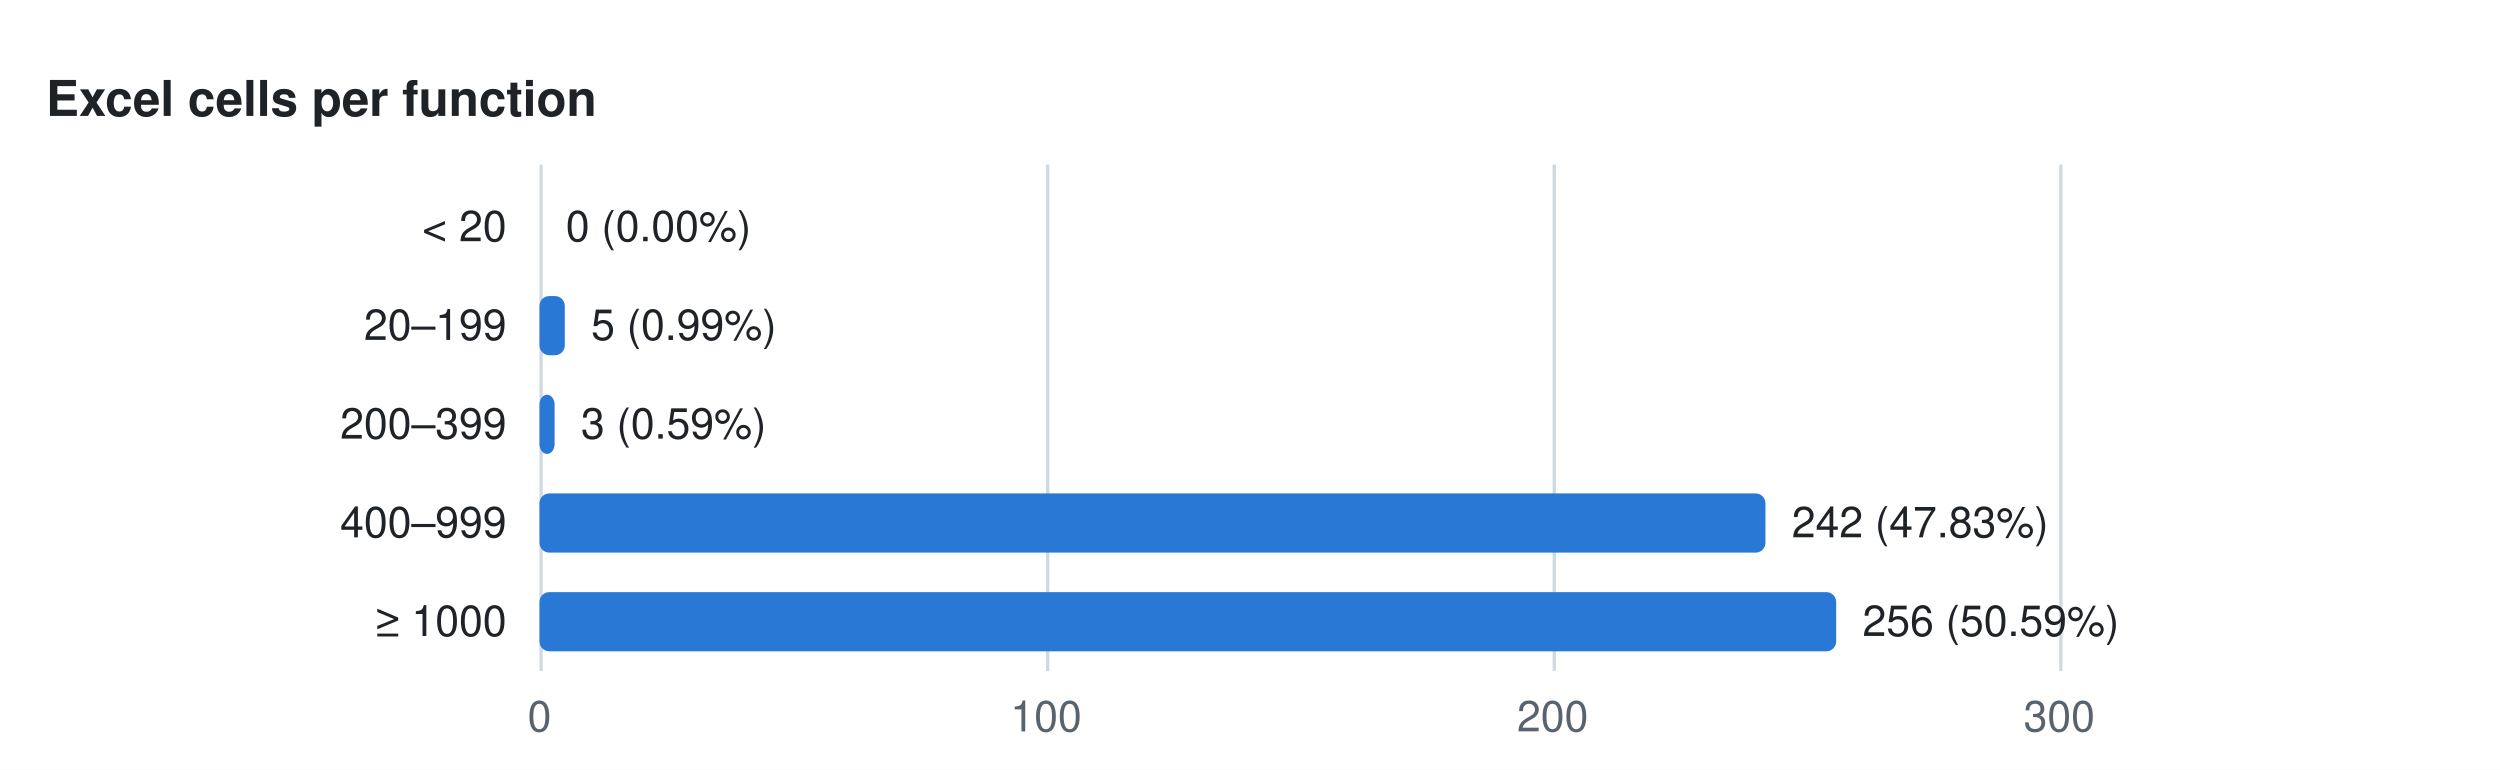
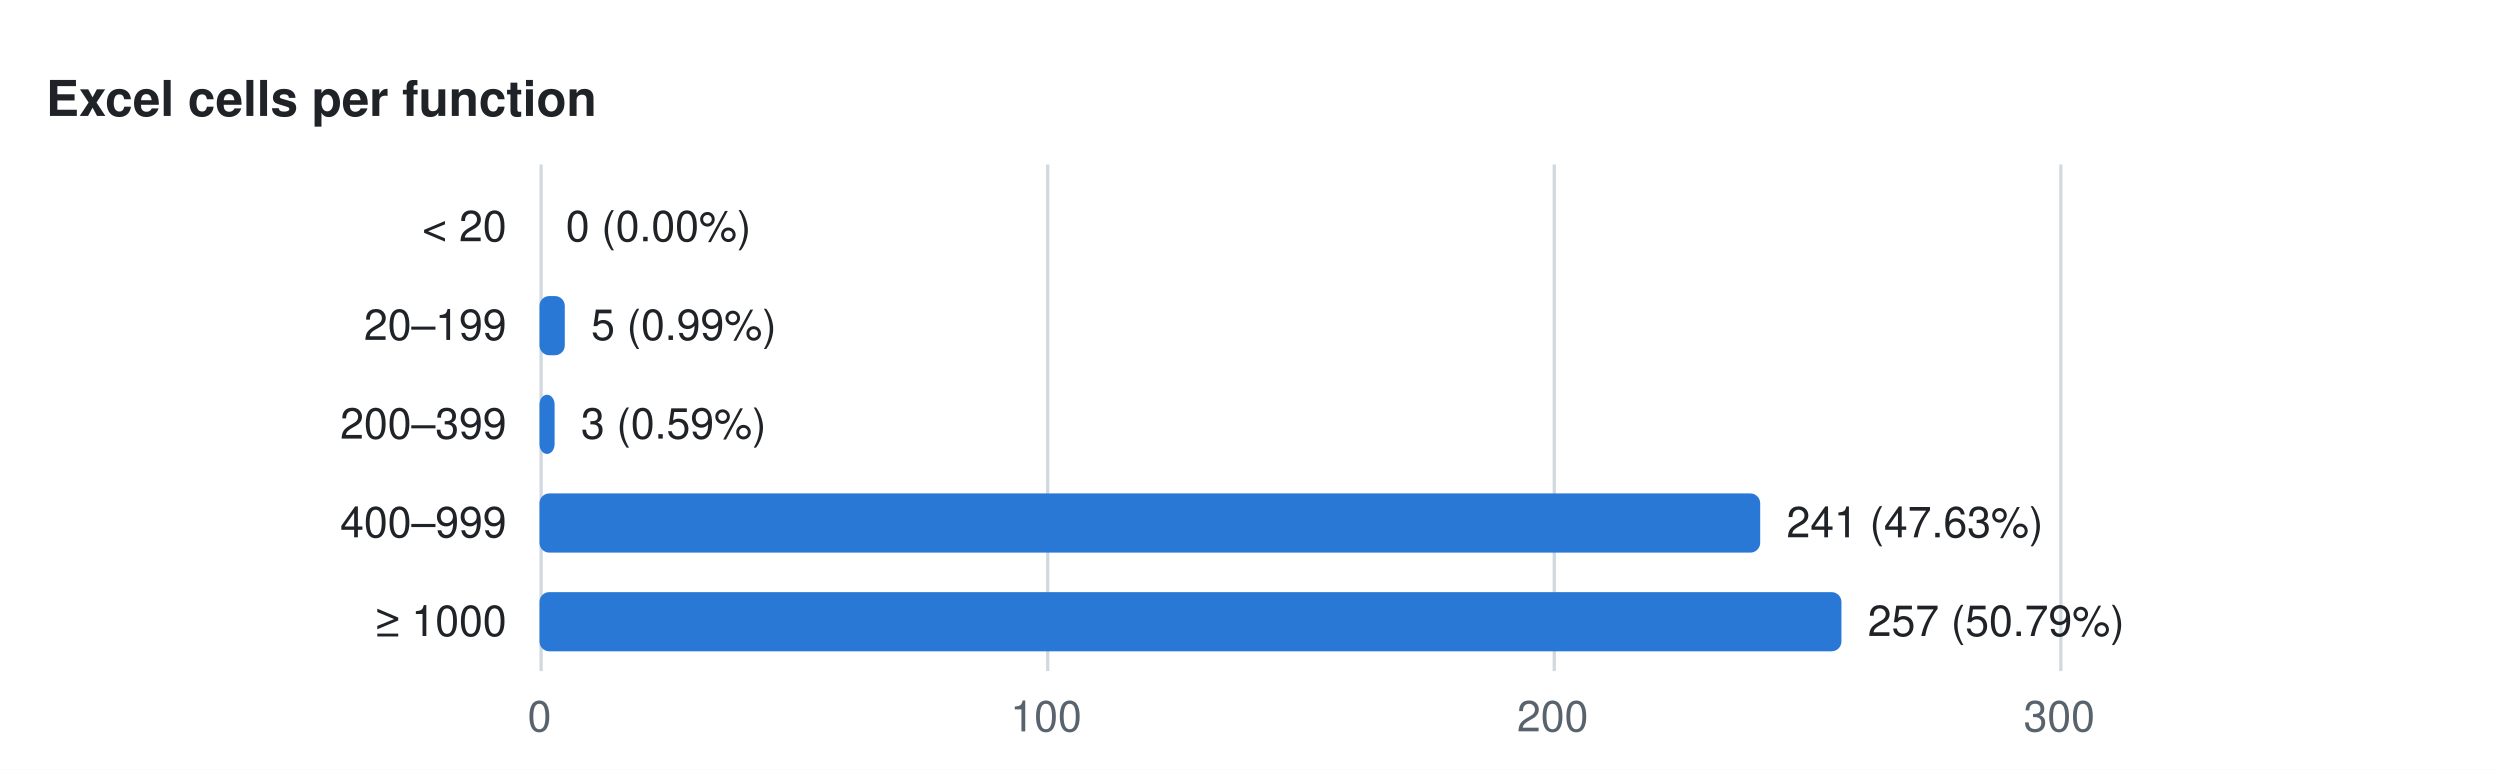
<svg xmlns="http://www.w3.org/2000/svg" width="760" height="234" viewBox="0 0 760 234" role="img" aria-labelledby="t d">
  <style>text{font-family:system-ui,-apple-system,'Segoe UI',Helvetica,Arial,sans-serif;font-size:13px}.title{font-size:15px;font-weight:600}.num{font-variant-numeric:tabular-nums}.bg{fill:#ffffff}.ink{fill:#1f2328}.muted{fill:#59636e}.grid{fill:#d1d9e0}.b-cells{fill:#2a78d6}.in-cells{fill:#000000}@media (prefers-color-scheme: dark){.bg{fill:#0d1117}.ink{fill:#f0f6fc}.muted{fill:#9198a1}.grid{fill:#3d444d}.b-cells{fill:#3987e5}.in-cells{fill:#000000}}</style>
  <rect class="bg" fill="#ffffff" x="0" y="0" width="760" height="234" />
  <g transform="translate(14,14)">
    <text x="0.0" y="16.0" class="ink title" fill="#1f2328" text-anchor="start" dominant-baseline="middle">Excel cells per function</text>
    <rect class="grid" fill="#d1d9e0" x="150.0" y="36" width="1" height="154" />
    <text x="150.0" y="204.0" class="muted num" fill="#59636e" text-anchor="middle" dominant-baseline="middle">0</text>
    <rect class="grid" fill="#d1d9e0" x="304.0" y="36" width="1" height="154" />
    <text x="304.0" y="204.0" class="muted num" fill="#59636e" text-anchor="middle" dominant-baseline="middle">100</text>
    <rect class="grid" fill="#d1d9e0" x="458.0" y="36" width="1" height="154" />
    <text x="458.0" y="204.0" class="muted num" fill="#59636e" text-anchor="middle" dominant-baseline="middle">200</text>
    <rect class="grid" fill="#d1d9e0" x="612.0" y="36" width="1" height="154" />
    <text x="612.0" y="204.0" class="muted num" fill="#59636e" text-anchor="middle" dominant-baseline="middle">300</text>
    <text x="140.0" y="55.0" class="ink" fill="#1f2328" text-anchor="end" dominant-baseline="middle">&lt; 20</text>
    <text x="158.0" y="55.0" class="ink num" fill="#1f2328" text-anchor="start" dominant-baseline="middle">0 (0.00%)</text>
    <text x="140.0" y="85.0" class="ink" fill="#1f2328" text-anchor="end" dominant-baseline="middle">20–199</text>
    <rect class="b-cells" fill="#2a78d6" x="150.0" y="76.0" width="7.7" height="18" rx="3" />
    <text x="165.7" y="85.0" class="ink num" fill="#1f2328" text-anchor="start" dominant-baseline="middle">5 (0.99%)</text>
    <text x="140.0" y="115.0" class="ink" fill="#1f2328" text-anchor="end" dominant-baseline="middle">200–399</text>
    <rect class="b-cells" fill="#2a78d6" x="150.0" y="106.0" width="4.6" height="18" rx="3" />
    <text x="162.6" y="115.0" class="ink num" fill="#1f2328" text-anchor="start" dominant-baseline="middle">3 (0.59%)</text>
    <text x="140.0" y="145.0" class="ink" fill="#1f2328" text-anchor="end" dominant-baseline="middle">400–999</text>
-     <rect class="b-cells" fill="#2a78d6" x="150.0" y="136.0" width="372.7" height="18" rx="3" />
-     <text x="530.7" y="145.0" class="ink num" fill="#1f2328" text-anchor="start" dominant-baseline="middle">242 (47.83%)</text>
+     <rect class="b-cells" fill="#2a78d6" x="150.0" y="136.0" width="371.1" height="18" rx="3" />
+     <text x="529.1" y="145.0" class="ink num" fill="#1f2328" text-anchor="start" dominant-baseline="middle">241 (47.63%)</text>
    <text x="140.0" y="175.0" class="ink" fill="#1f2328" text-anchor="end" dominant-baseline="middle">≥ 1000</text>
-     <rect class="b-cells" fill="#2a78d6" x="150.0" y="166.0" width="394.2" height="18" rx="3" />
-     <text x="552.2" y="175.0" class="ink num" fill="#1f2328" text-anchor="start" dominant-baseline="middle">256 (50.59%)</text>
+     <rect class="b-cells" fill="#2a78d6" x="150.0" y="166.0" width="395.8" height="18" rx="3" />
+     <text x="553.8" y="175.0" class="ink num" fill="#1f2328" text-anchor="start" dominant-baseline="middle">257 (50.79%)</text>
  </g>
</svg>
